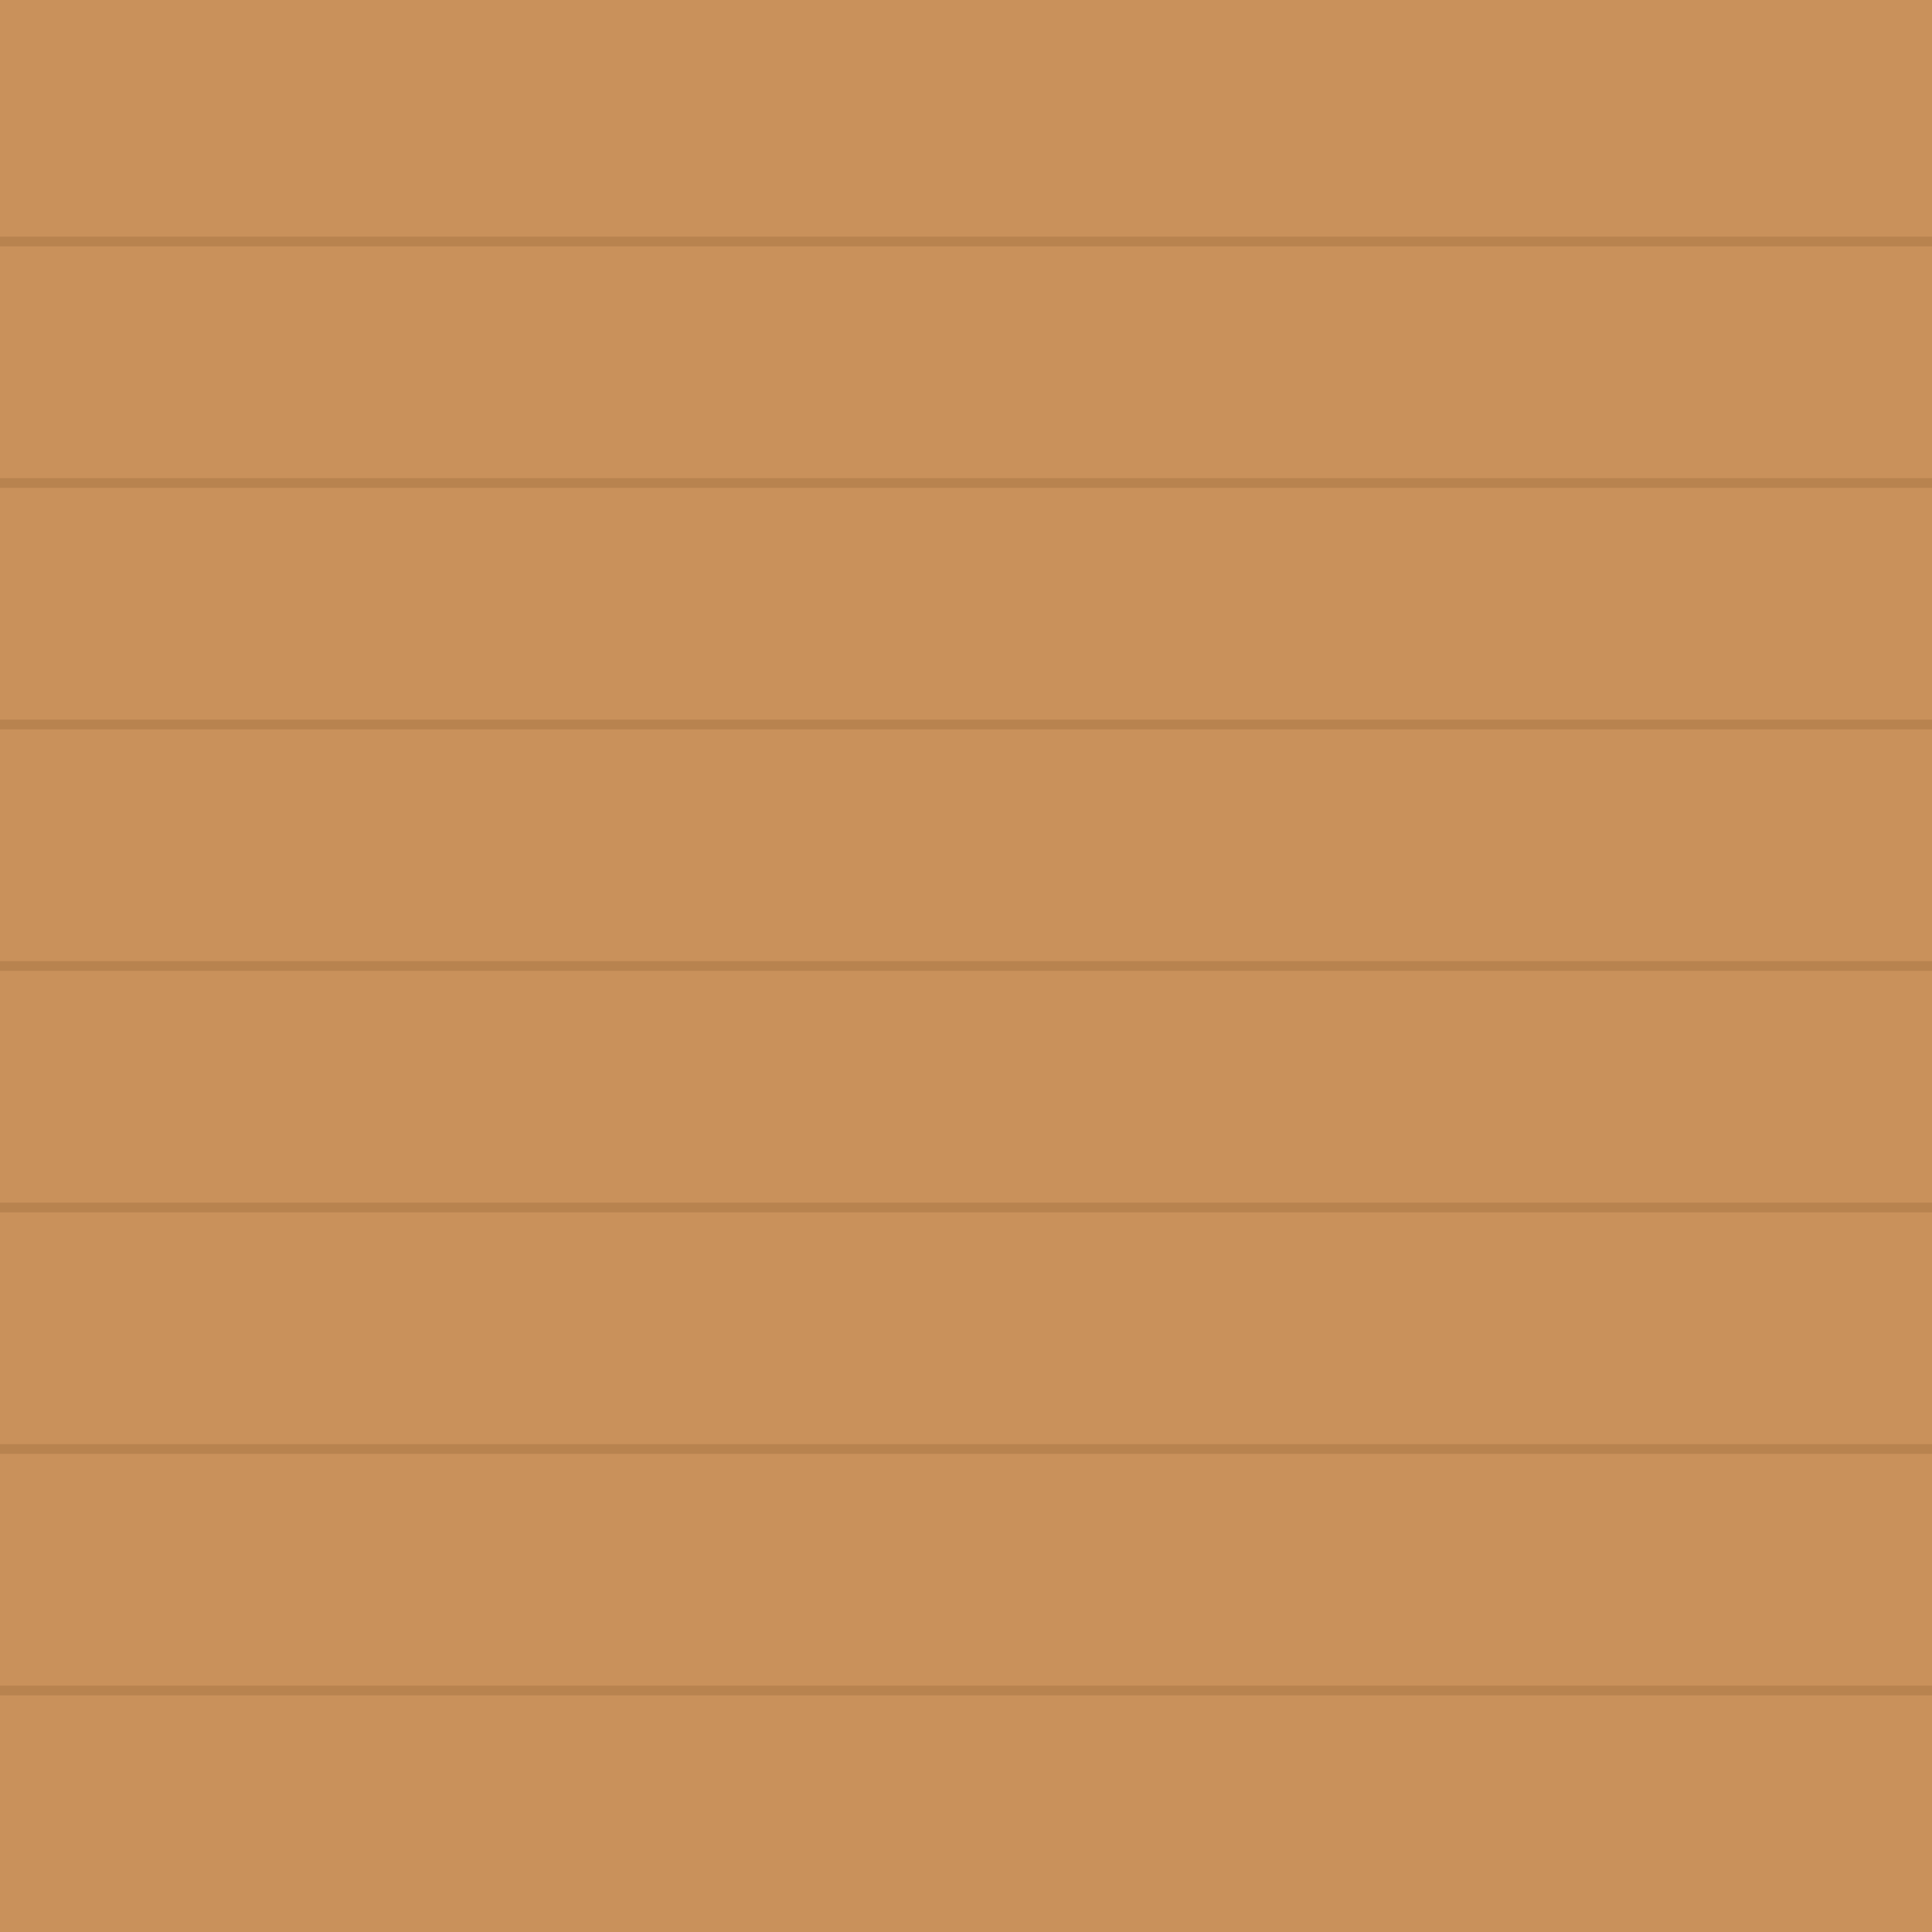
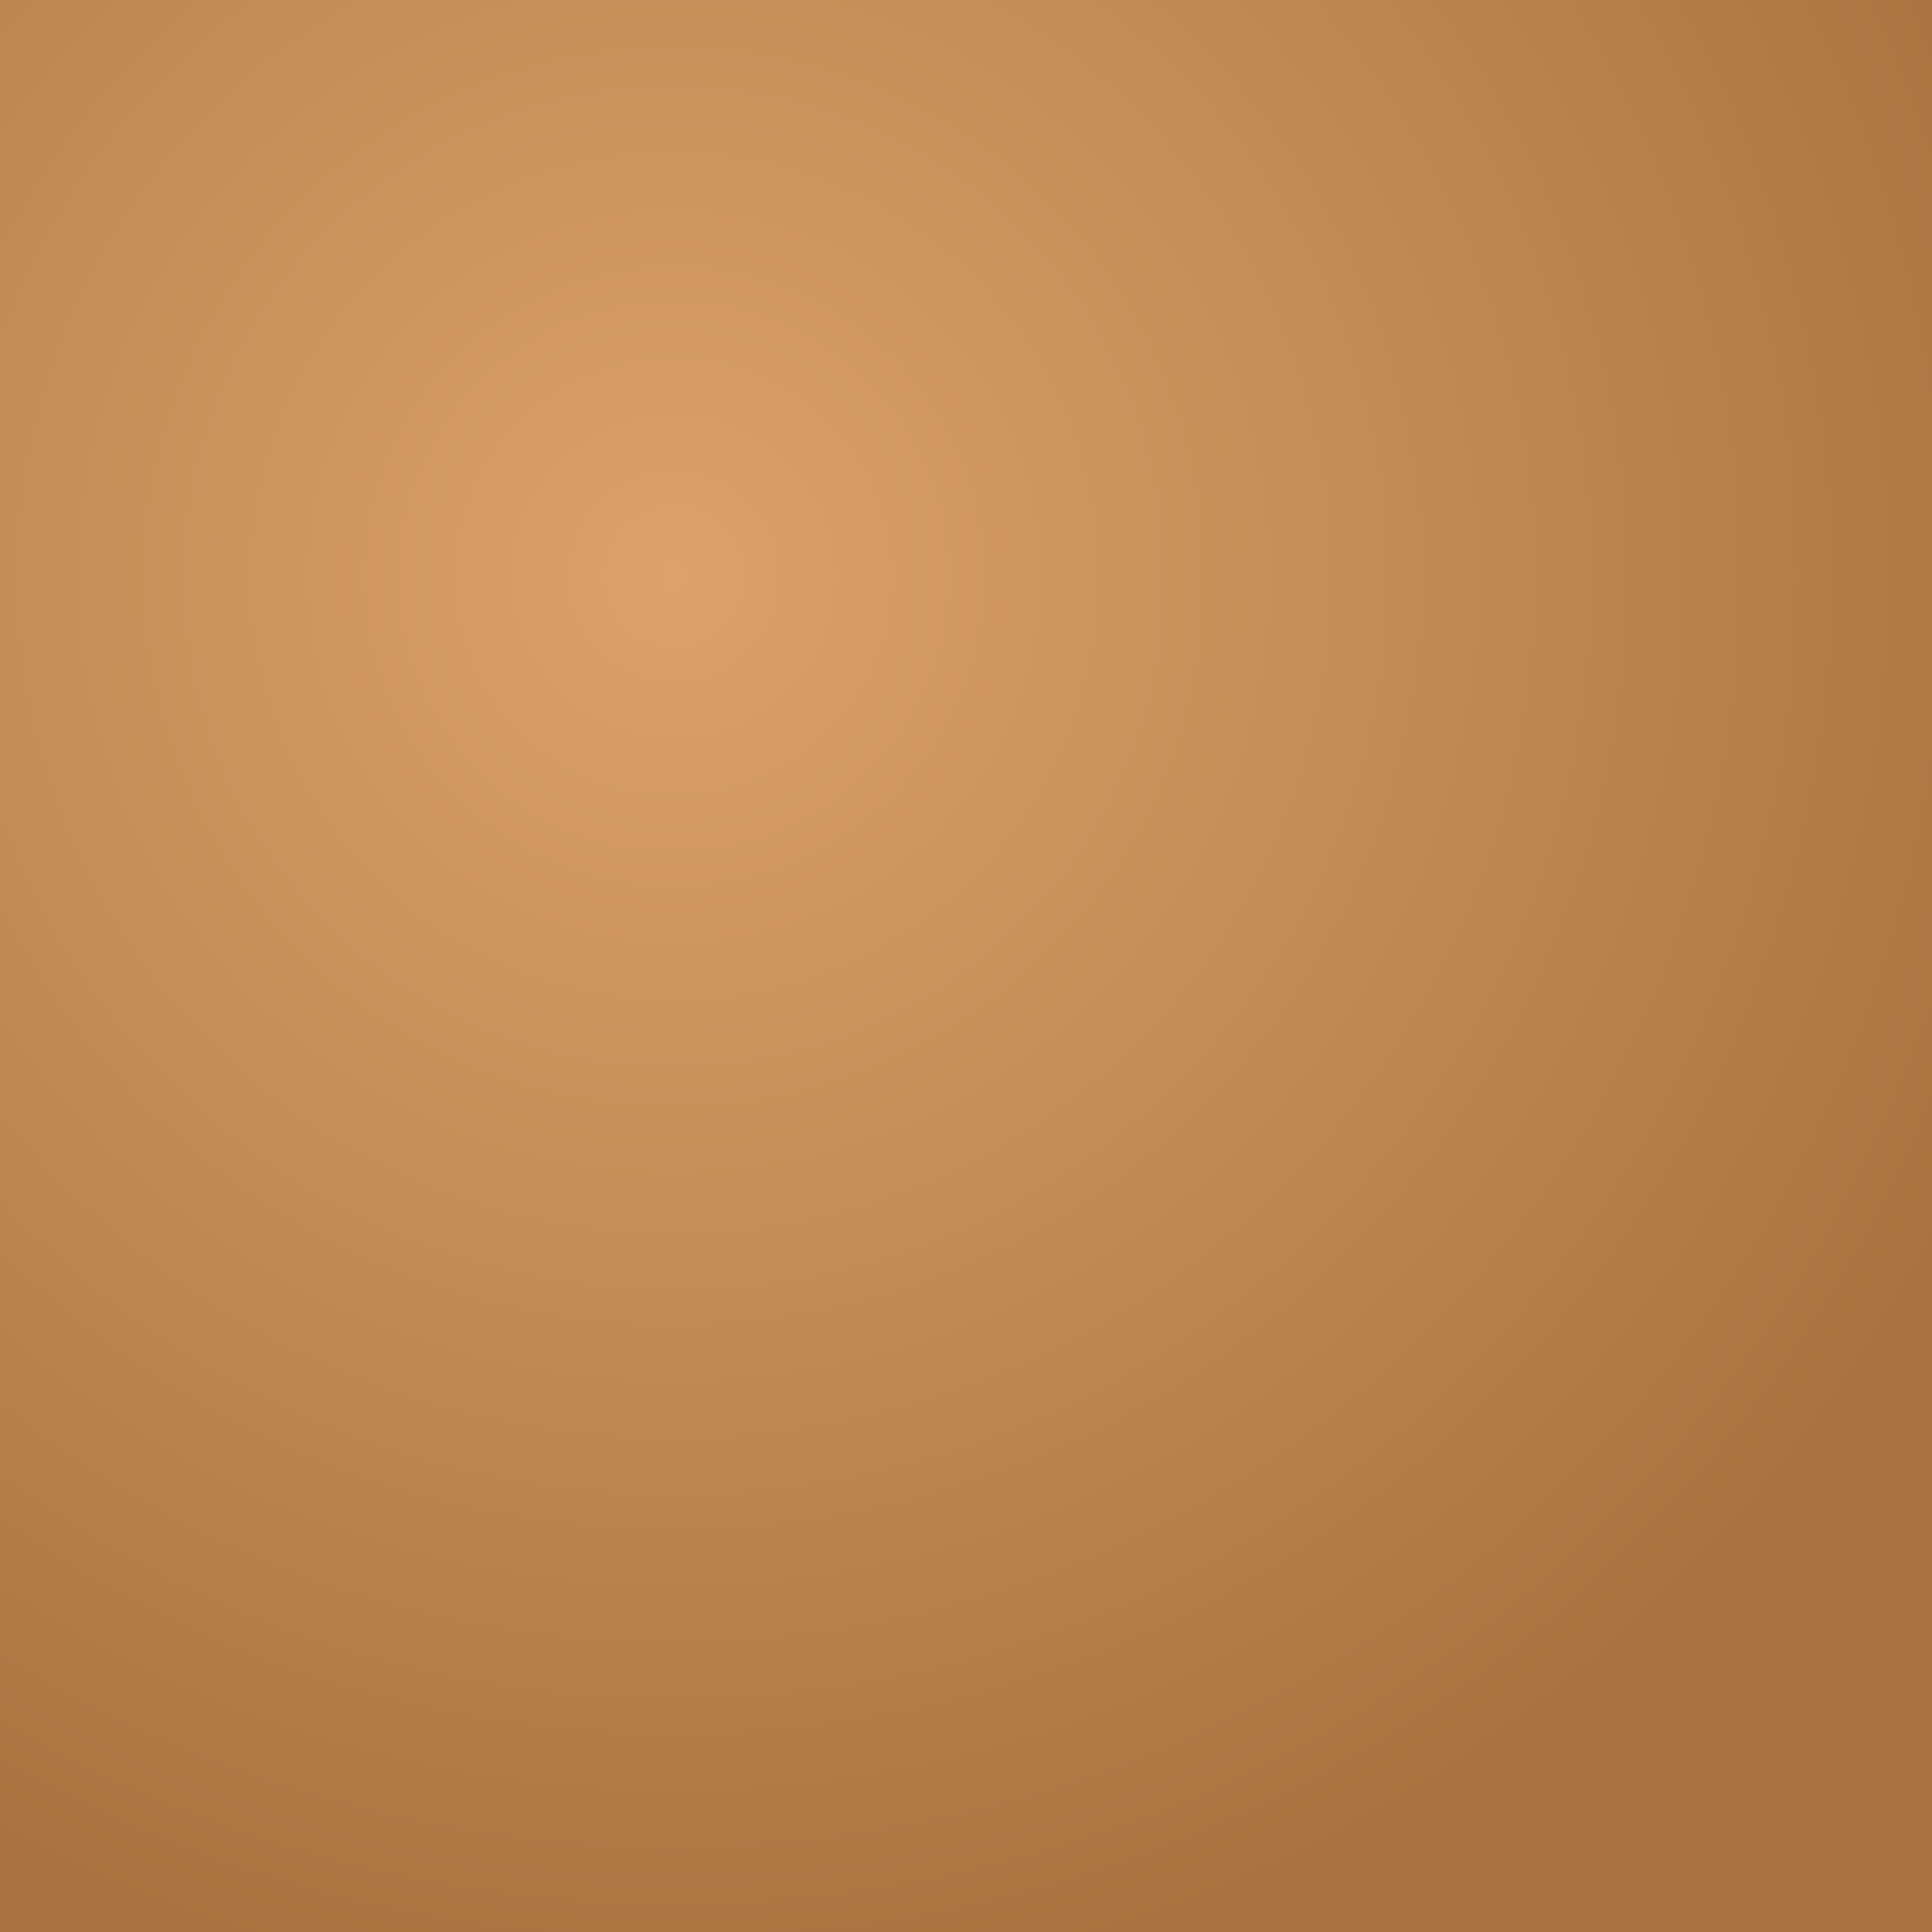
<svg xmlns="http://www.w3.org/2000/svg" viewBox="0 0 400 400">
-   <rect width="400" height="400" fill="#c9915b" />
-   <g stroke="#a97845" stroke-width="2" opacity="0.55">
-     <line x1="0" y1="50" x2="400" y2="50" />
-     <line x1="0" y1="100" x2="400" y2="100" />
-     <line x1="0" y1="150" x2="400" y2="150" />
-     <line x1="0" y1="200" x2="400" y2="200" />
-     <line x1="0" y1="250" x2="400" y2="250" />
-     <line x1="0" y1="300" x2="400" y2="300" />
-     <line x1="0" y1="350" x2="400" y2="350" />
-   </g>
+   <defs>
+     <radialGradient id="bg" cx="35%" cy="30%" r="75%">
+       <stop offset="0%" stop-color="#dba36a" />
+       <stop offset="100%" stop-color="#a9713f" />
+     </radialGradient>
+   </defs>
+   <rect width="400" height="400" fill="url(#bg)" />
</svg>
